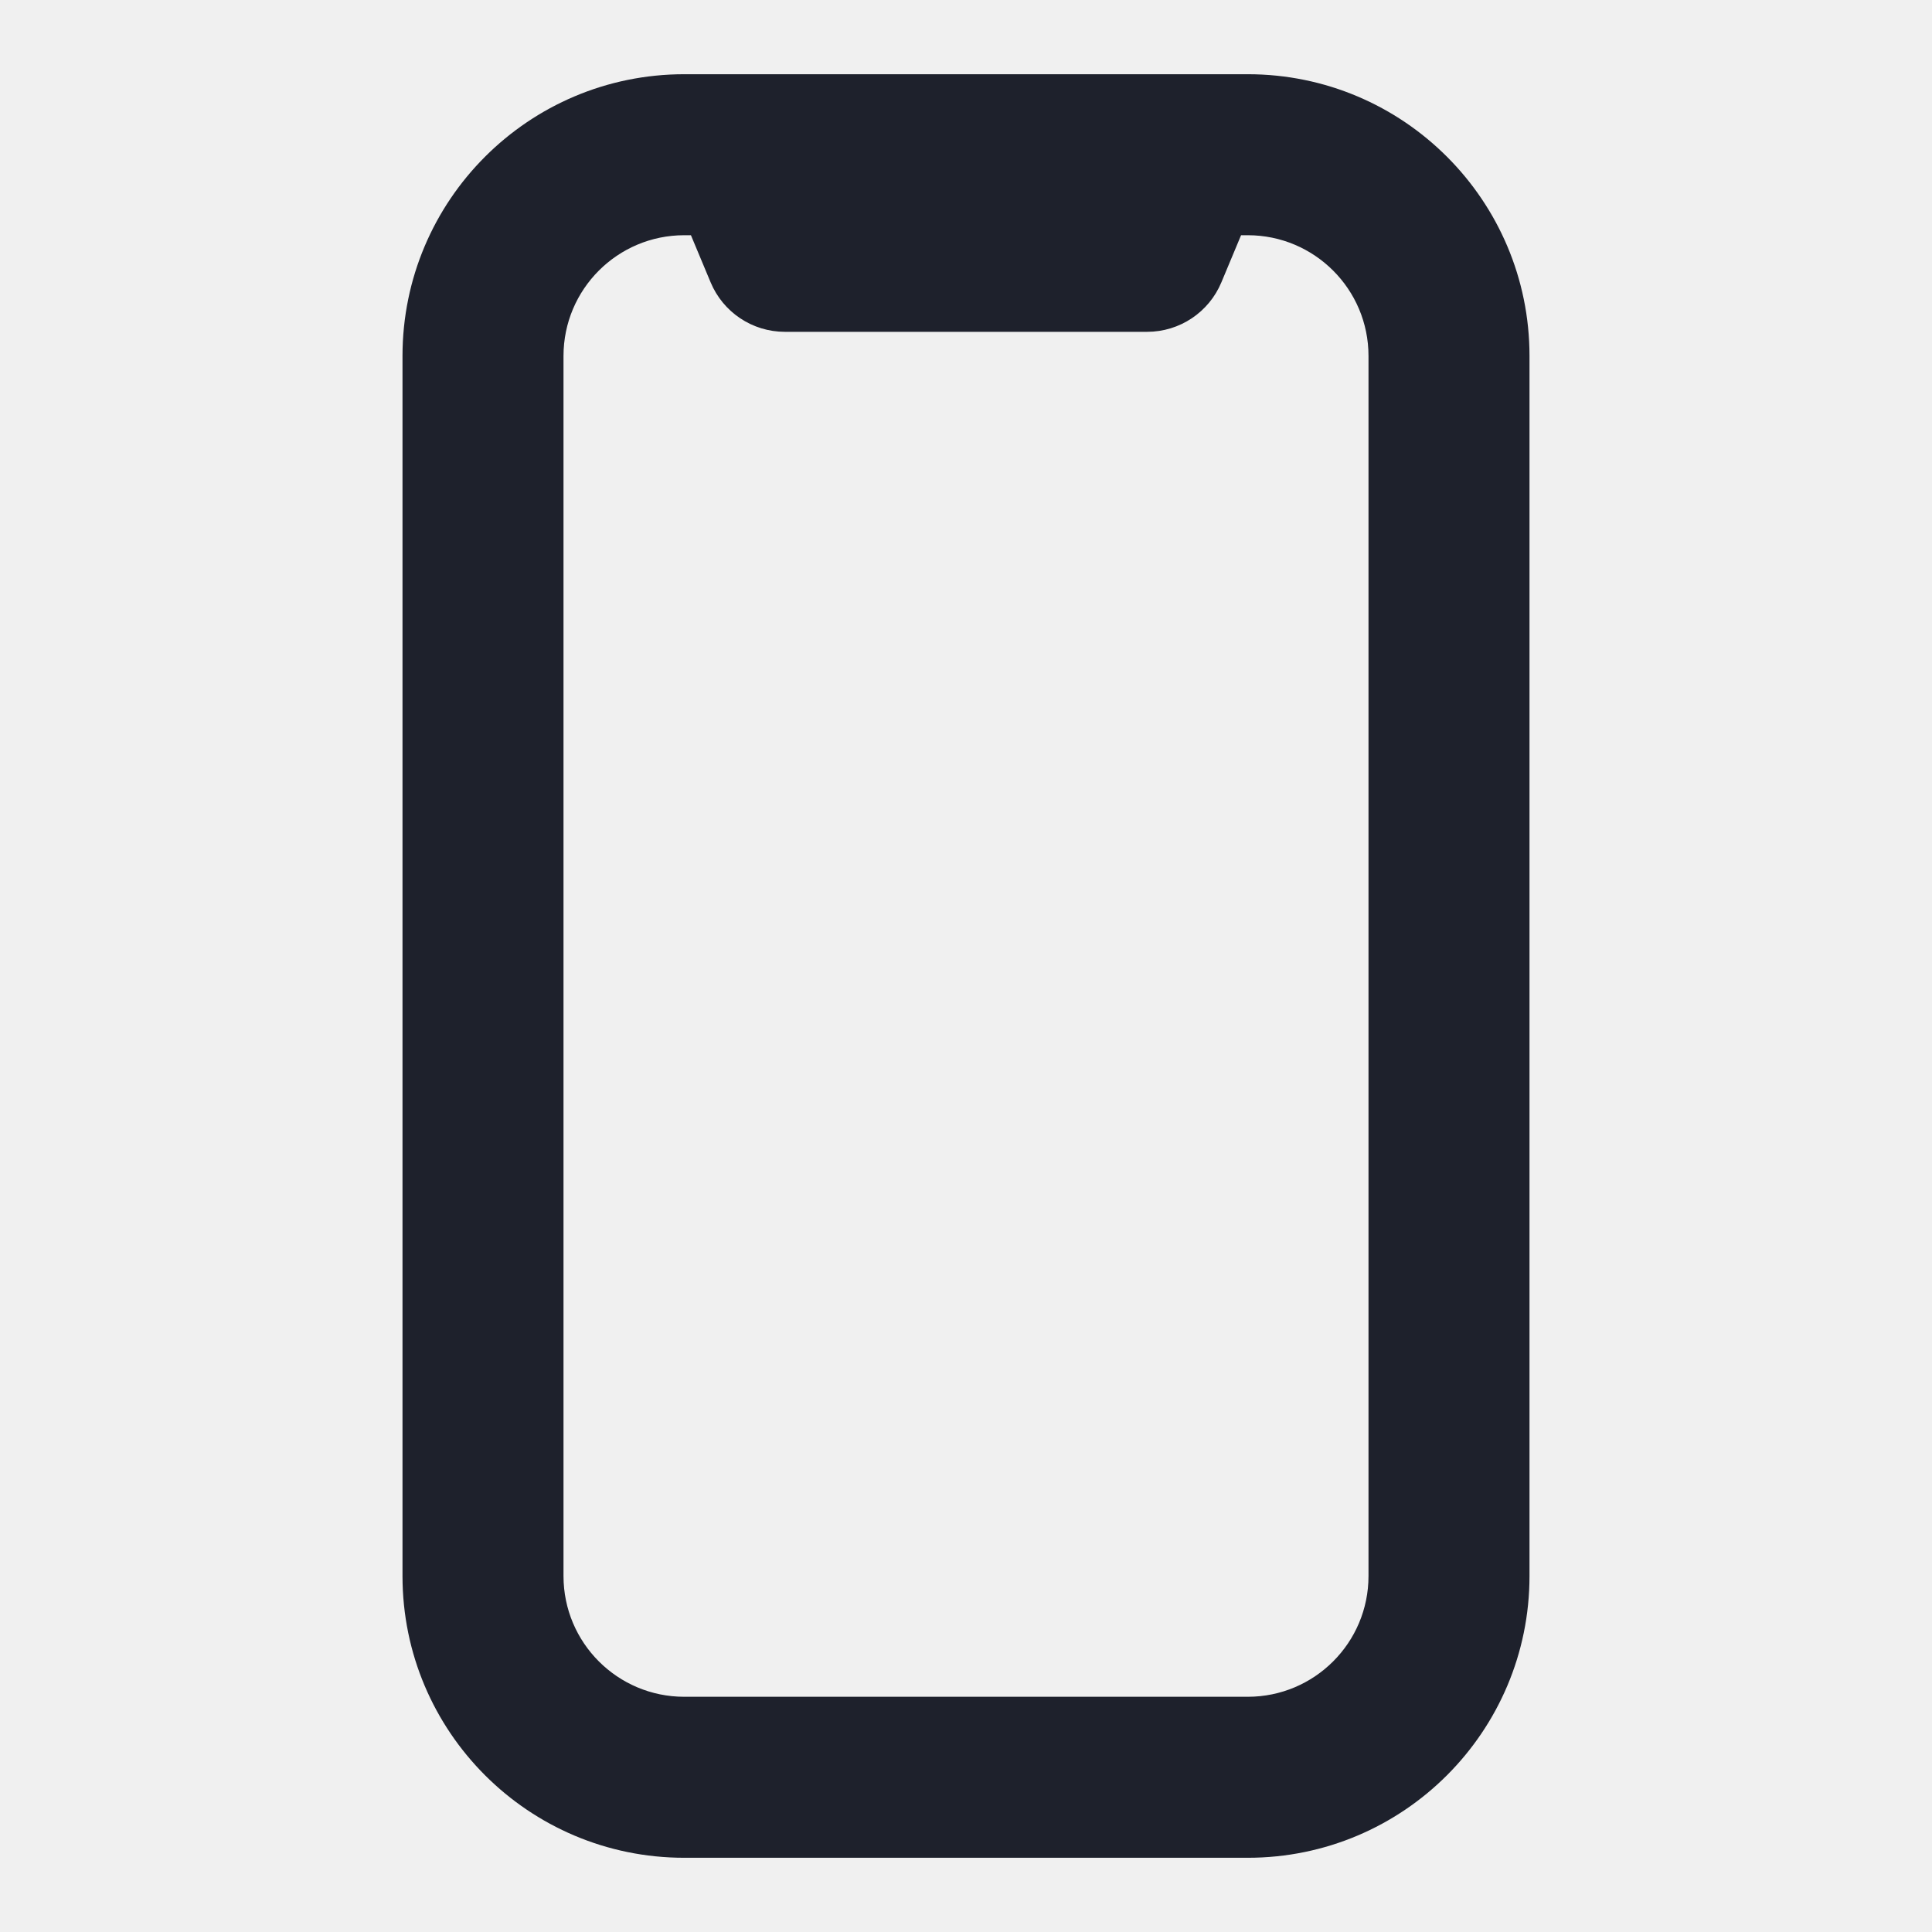
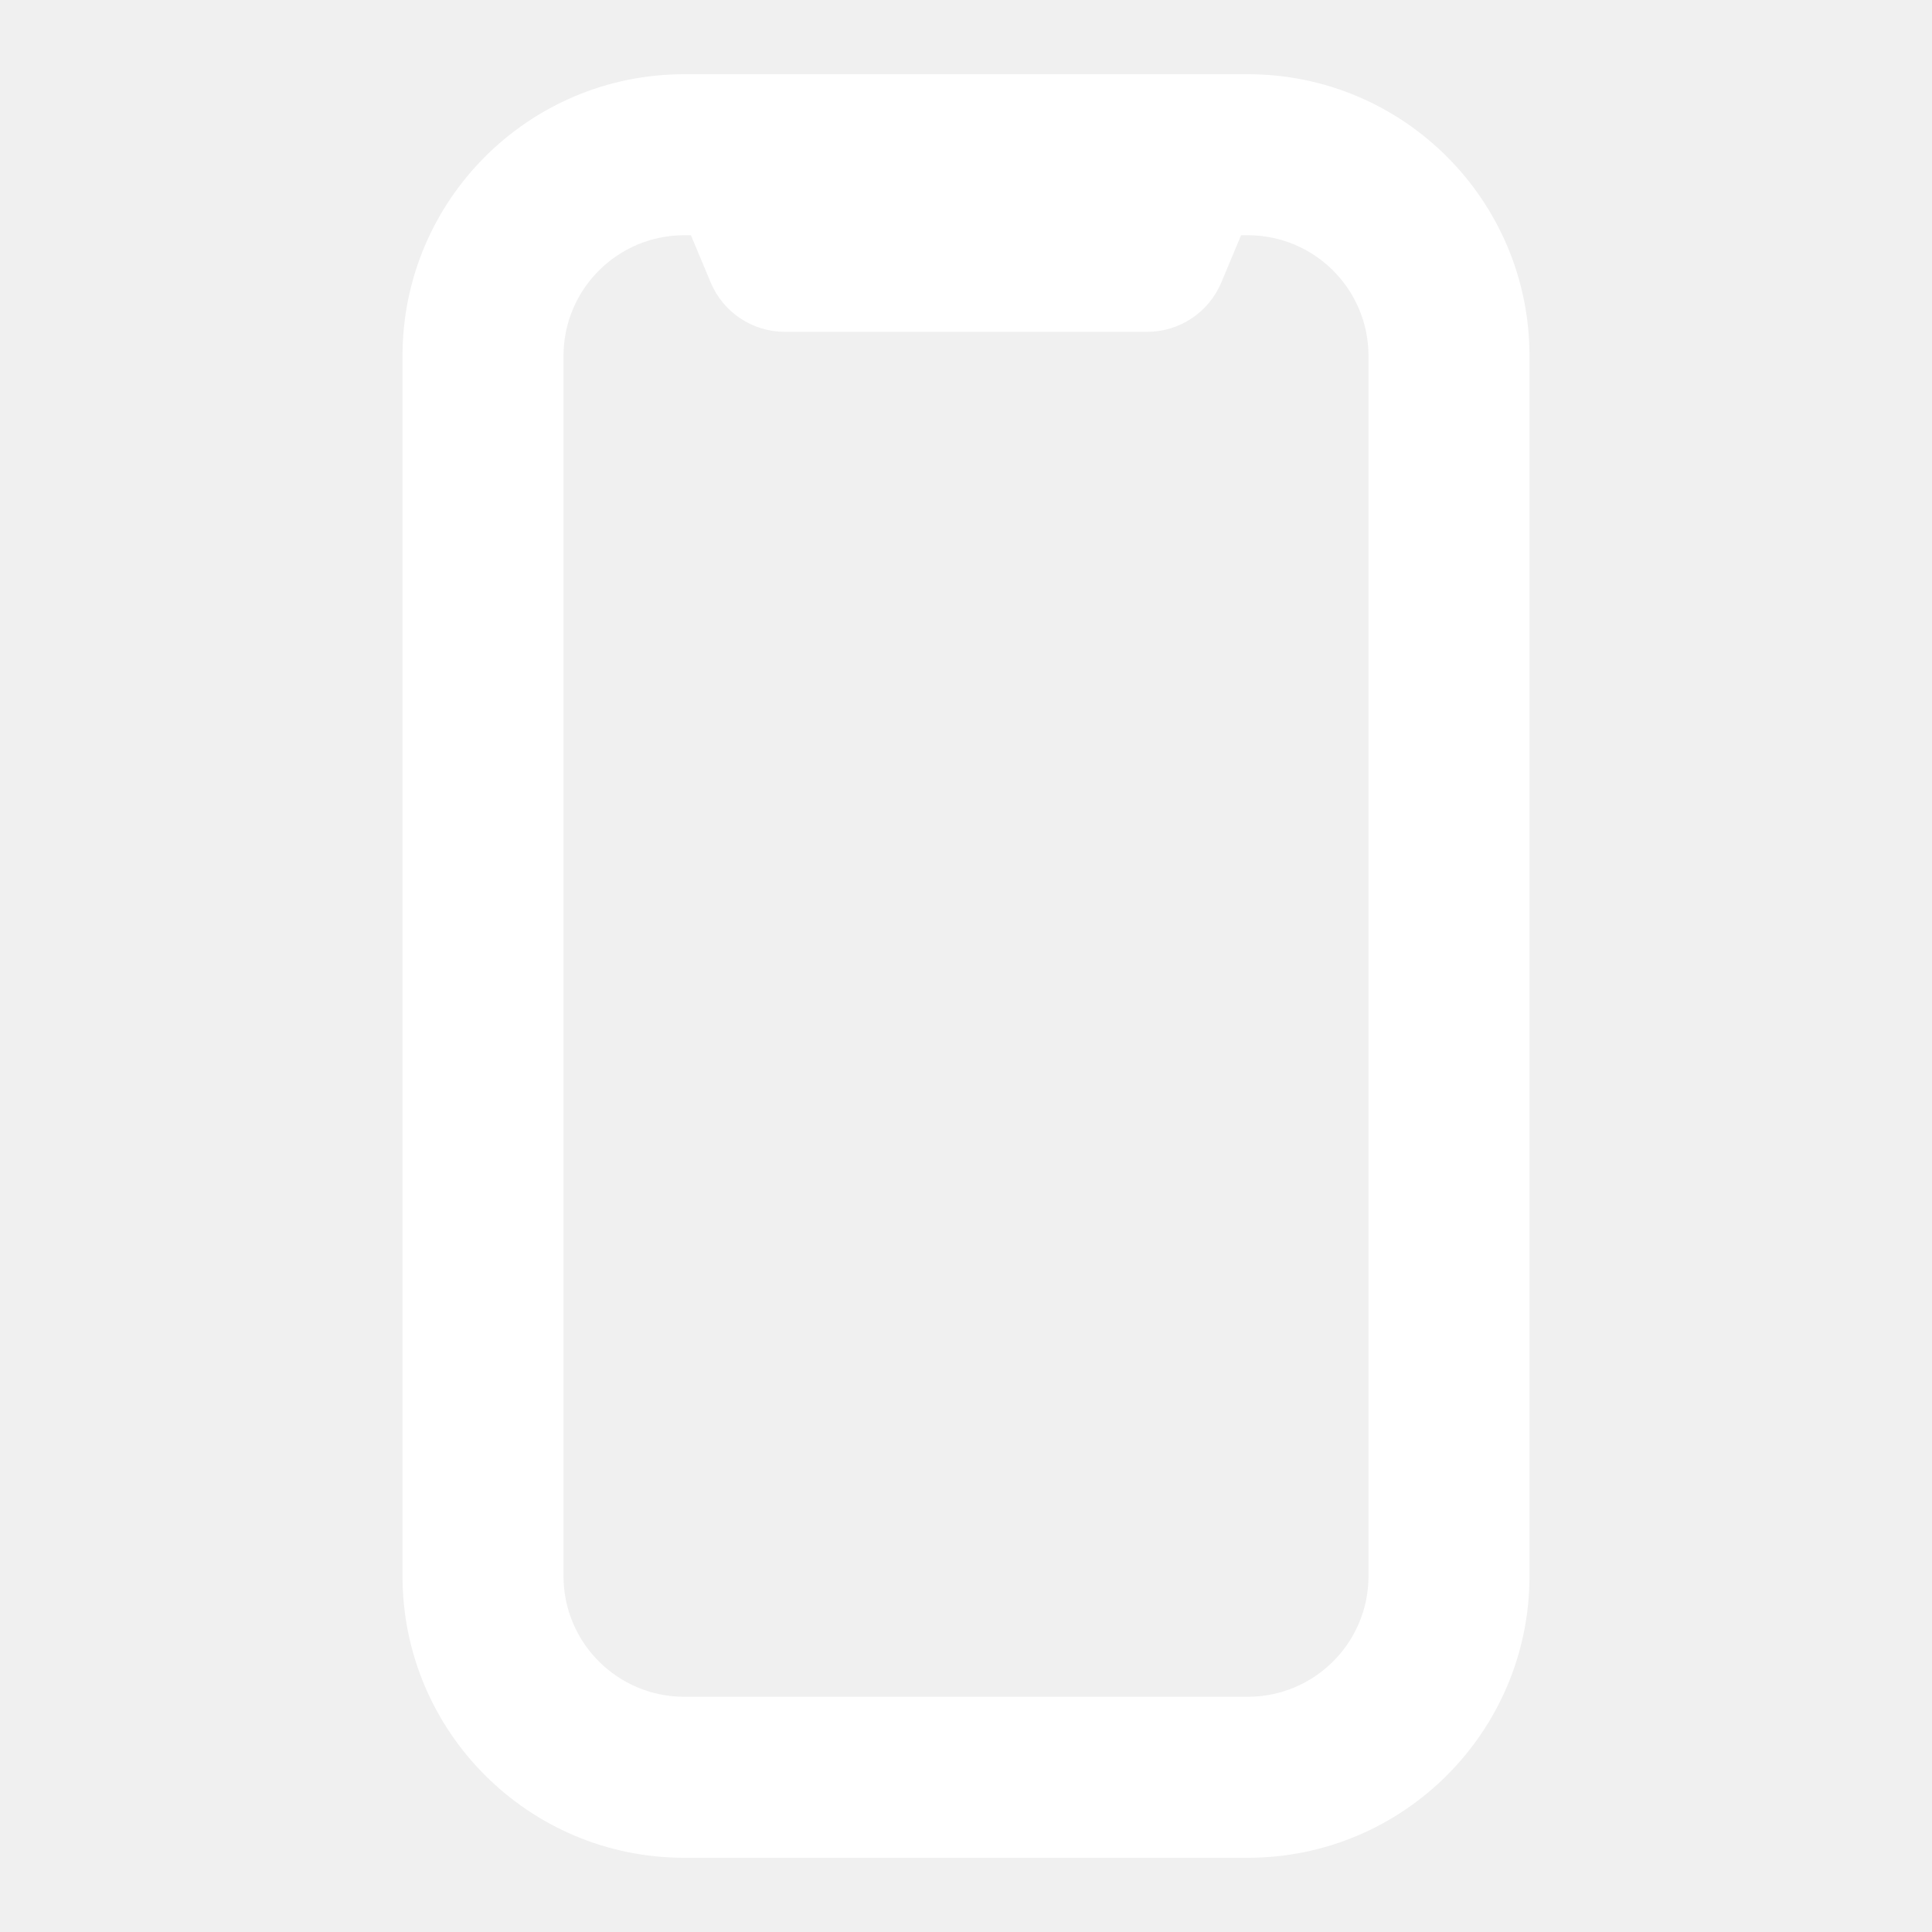
<svg xmlns="http://www.w3.org/2000/svg" width="24" height="24" viewBox="0 0 24 24" fill="none">
-   <path fill-rule="evenodd" clip-rule="evenodd" d="M8.5 2.922C7.672 2.922 7 3.593 7 4.422V19.578C7 20.407 7.672 21.078 8.5 21.078H15.5C16.328 21.078 17 20.407 17 19.578V4.422C17 3.593 16.328 2.922 15.5 2.922H15.417L15.173 3.506C15.018 3.879 14.654 4.122 14.25 4.122H9.75C9.346 4.122 8.982 3.879 8.827 3.506L8.583 2.922H8.5ZM5 4.422C5 2.489 6.567 0.922 8.5 0.922H15.5C17.433 0.922 19 2.489 19 4.422V19.578C19 21.511 17.433 23.078 15.5 23.078H8.5C6.567 23.078 5 21.511 5 19.578V4.422Z" fill="#1E212C" />
+   <path fill-rule="evenodd" clip-rule="evenodd" d="M8.5 2.922C7.672 2.922 7 3.593 7 4.422V19.578C7 20.407 7.672 21.078 8.5 21.078H15.5C16.328 21.078 17 20.407 17 19.578V4.422C17 3.593 16.328 2.922 15.5 2.922H15.417L15.173 3.506C15.018 3.879 14.654 4.122 14.25 4.122H9.75C9.346 4.122 8.982 3.879 8.827 3.506L8.583 2.922H8.5ZM5 4.422C5 2.489 6.567 0.922 8.5 0.922H15.5C17.433 0.922 19 2.489 19 4.422V19.578C19 21.511 17.433 23.078 15.5 23.078H8.5C6.567 23.078 5 21.511 5 19.578V4.422Z" fill="#FFFFFF" />
</svg>
